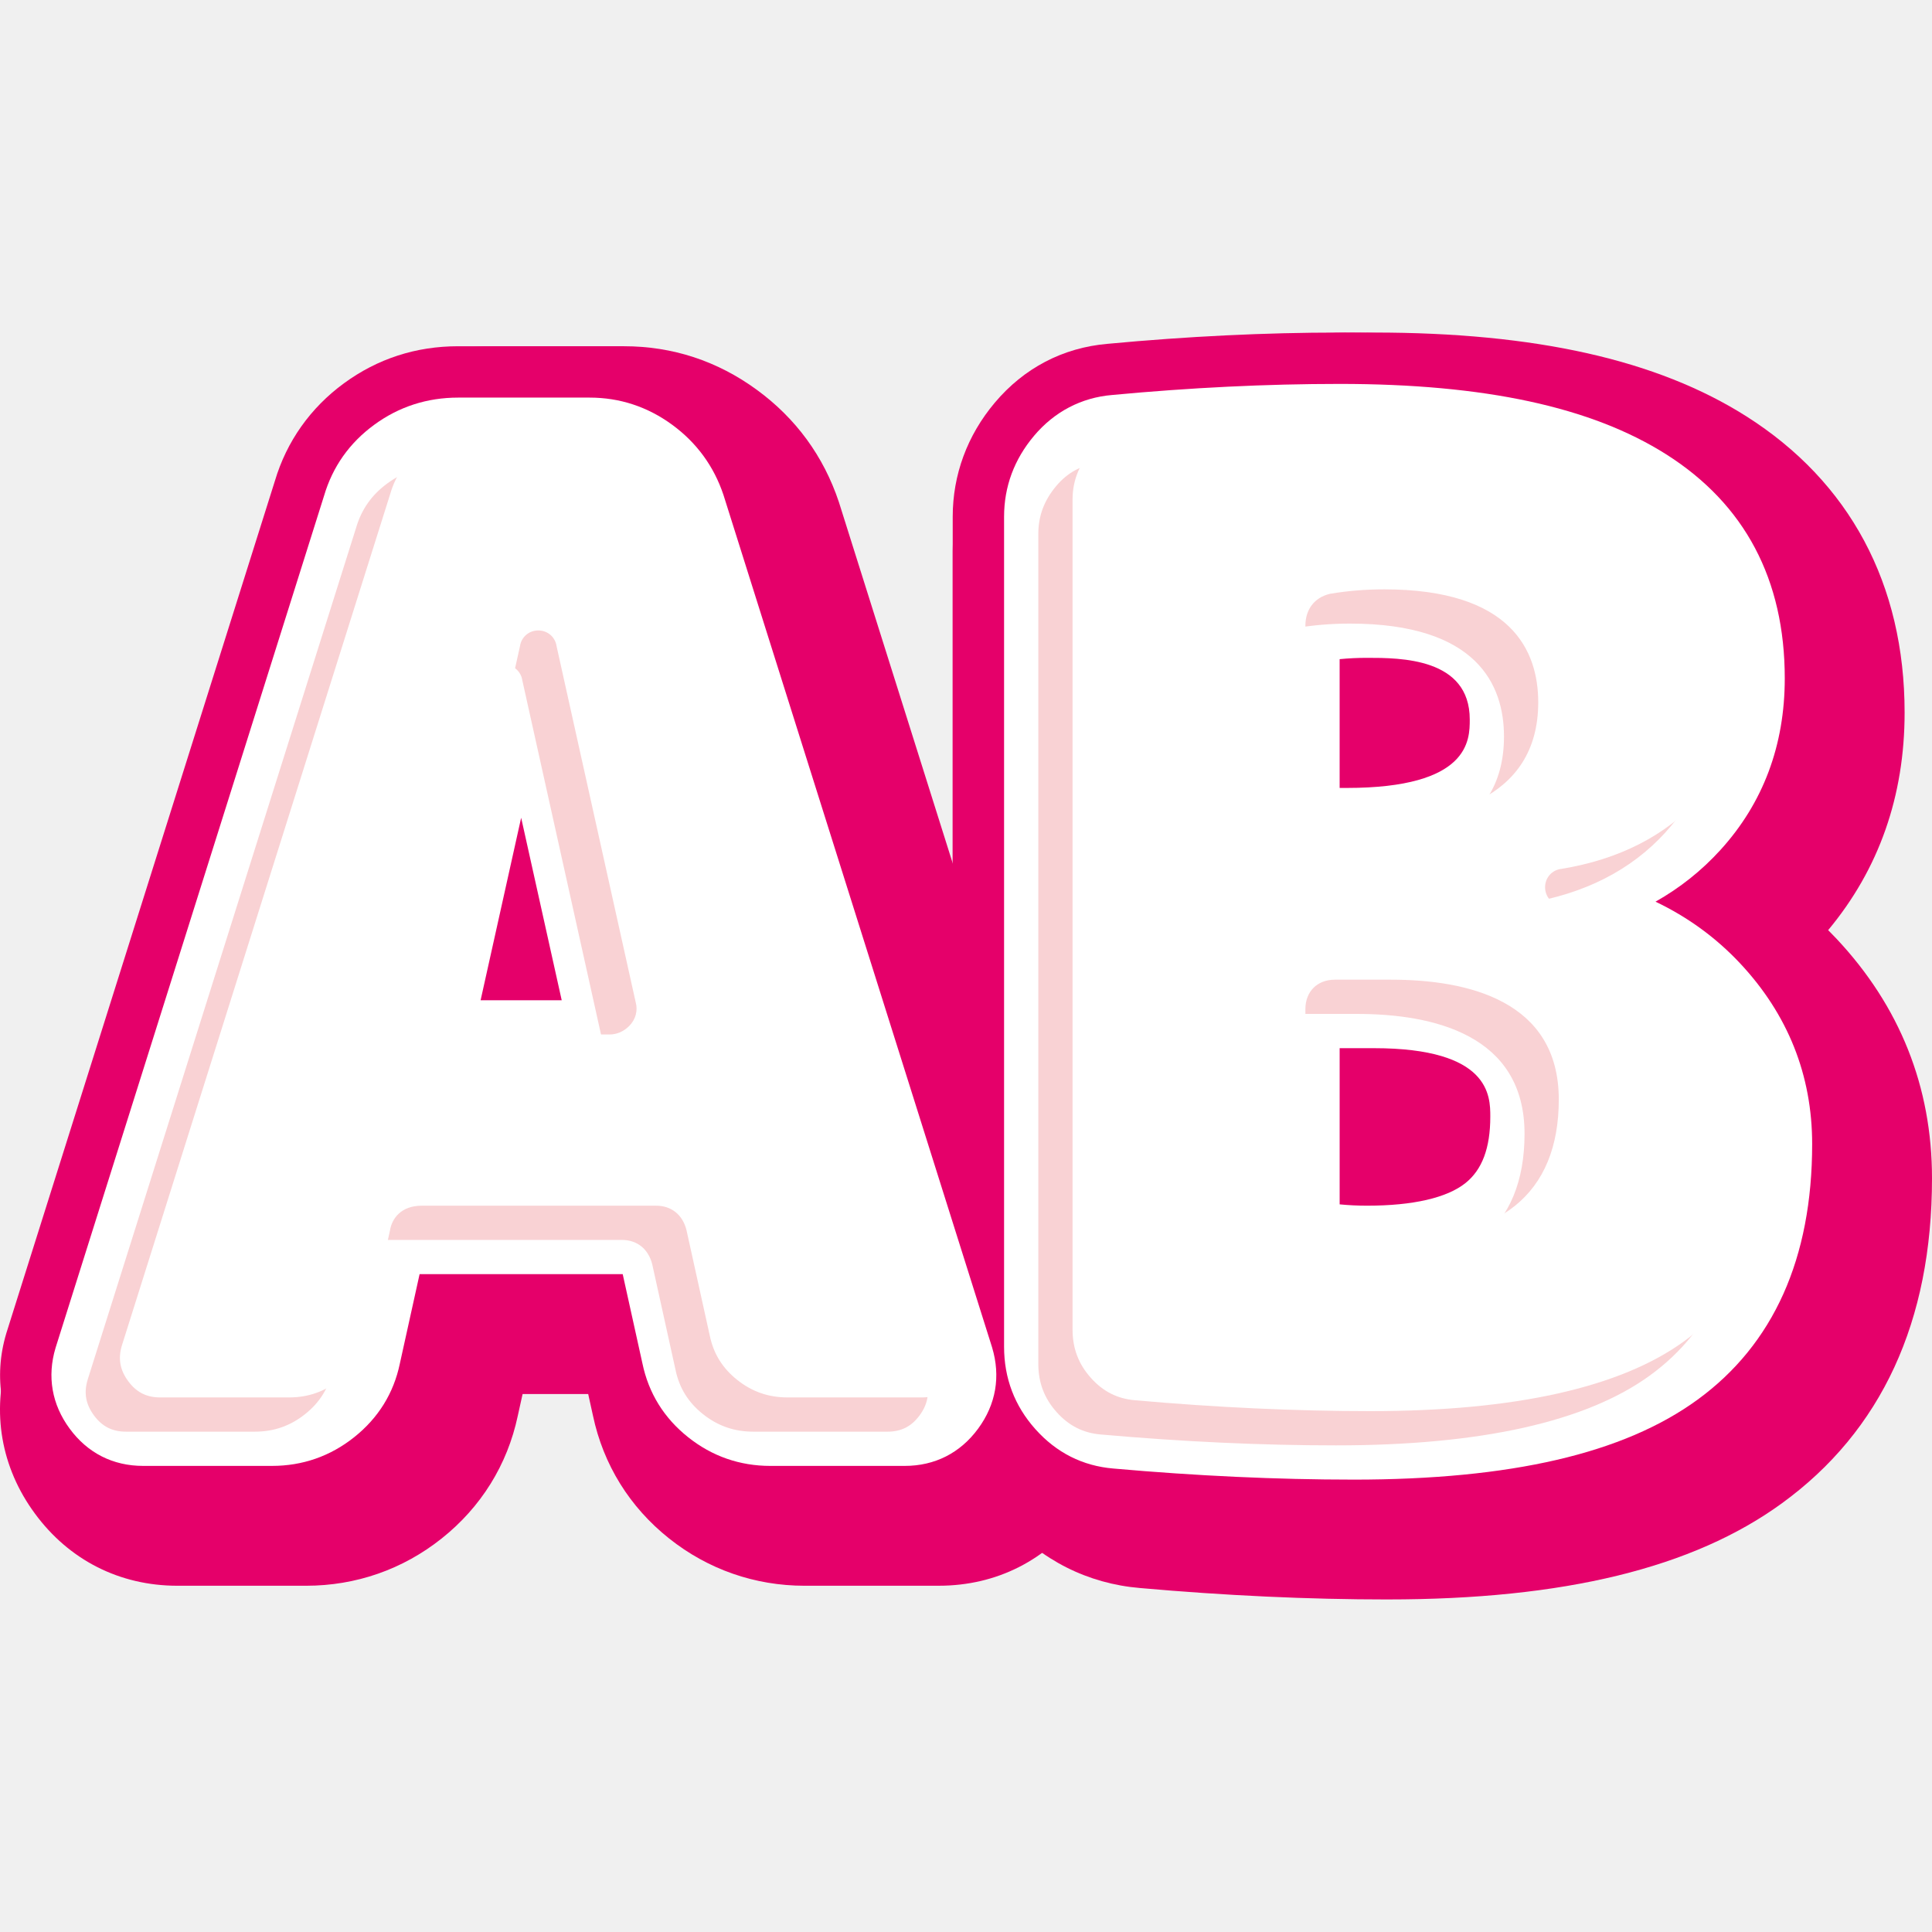
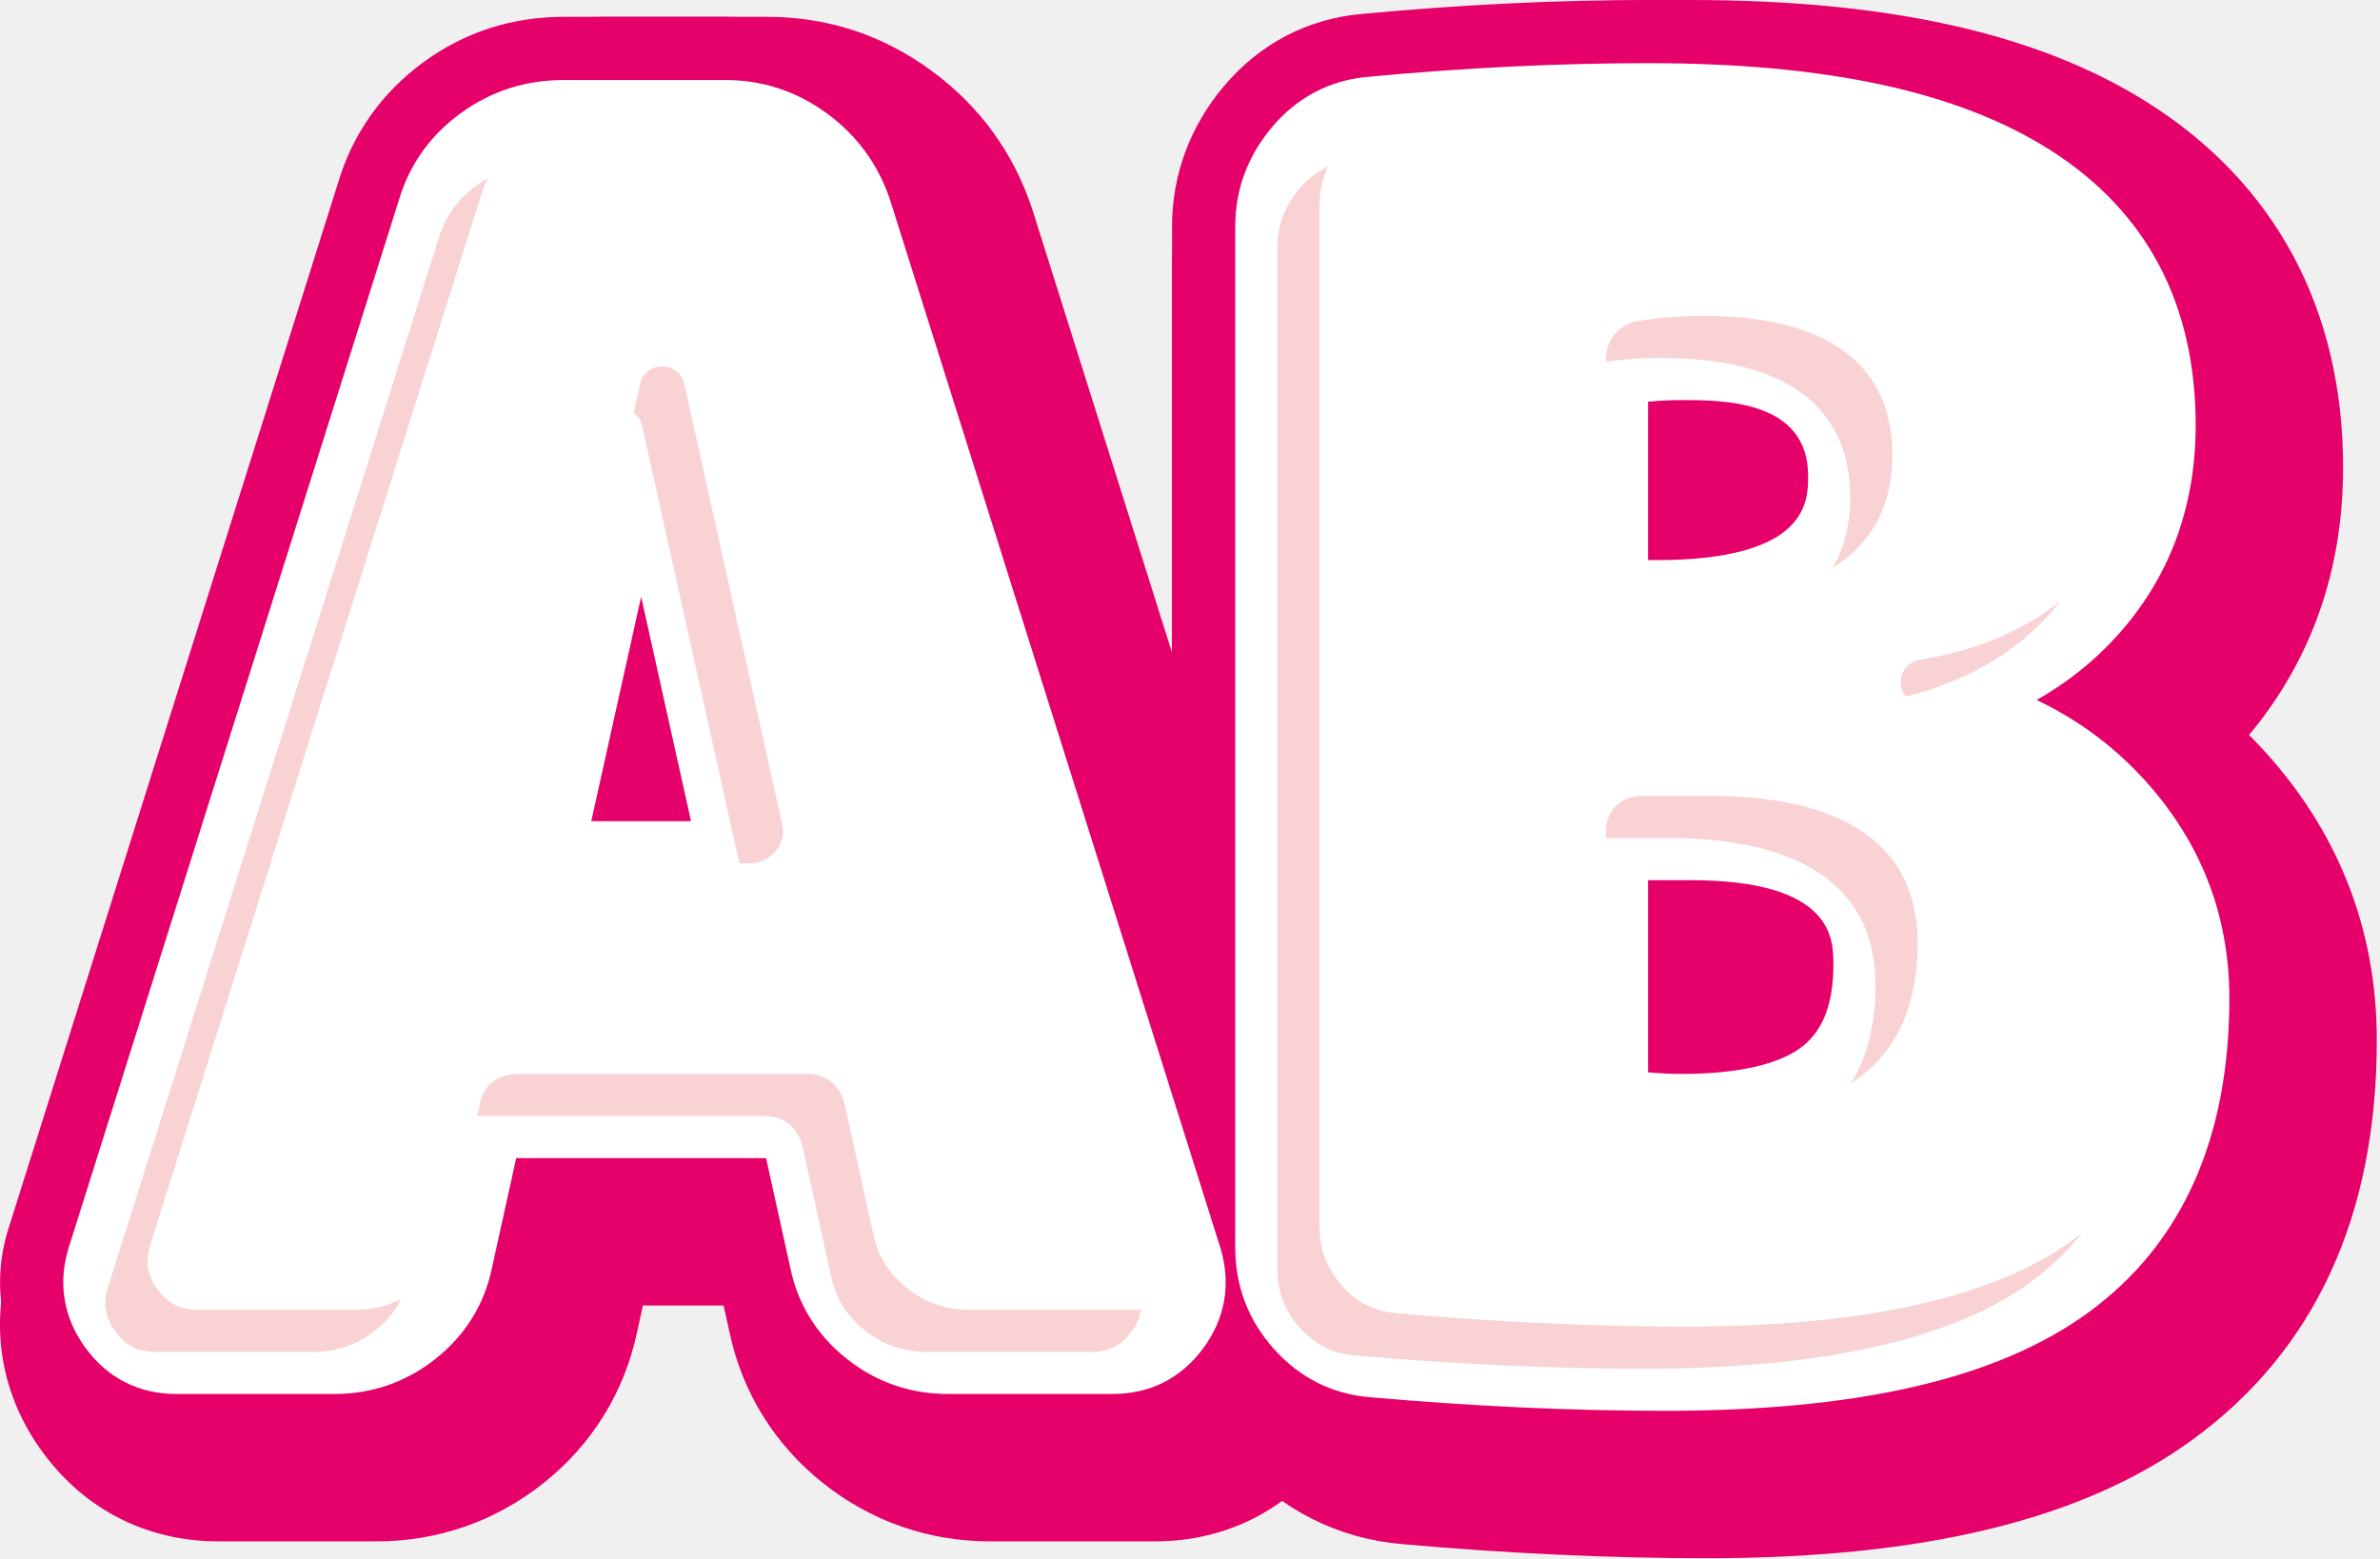
- <svg xmlns="http://www.w3.org/2000/svg" id="_图层_2" viewBox="0 0 512 512">
-   <g id="text">
-     <path d="M213.246,420.241c-13.199,0-25.623-4.334-35.926-12.533-10.451-8.304-17.428-19.555-20.174-32.531l-1.269-5.75h-17.383l-1.289,5.833c-2.736,12.903-9.715,24.153-20.169,32.459-10.292,8.191-22.712,12.52-35.91,12.52h-34.118c-15.294,0-28.704-6.797-37.764-19.139-8.967-12.171-11.52-26.858-7.178-41.34.016-.055,23.752-75.383,71.208-225.988,3.625-12.204,11.106-22.78,21.59-30.447,10.477-7.675,22.465-11.569,35.623-11.569h34.844c12.905,0,24.77,3.893,35.266,11.57,10.35,7.577,17.657,17.576,21.715,29.721,0,.006,71.441,226.714,71.441,226.714,4.336,14.462,1.78,29.152-7.196,41.359-9.065,12.328-22.471,19.115-37.746,19.115h-35.57l.005.005Z" style="fill:#e5006a;" />
-     <path d="M367.72,423.872c-20.9,0-42.971-1.018-65.6-3.028-13.856-1.167-26.182-7.374-35.603-17.952-9.181-10.283-14.037-23.05-14.037-36.915v-219.956c0-13.284,4.591-25.756,13.278-36.069,9.312-11.061,21.762-17.563,36-18.797,21.364-2.007,42.358-3.028,62.334-3.028,42.833,0,75.106,7.252,98.66,22.172,27.468,17.397,41.989,44.559,41.989,78.552,0,22.132-6.811,41.502-20.26,57.644.749.748,1.488,1.51,2.212,2.28,16.793,17.896,25.306,39.255,25.306,63.482,0,37.949-13.375,66.922-39.75,86.113-23.569,17.157-57.762,25.499-104.528,25.499h-.003l.002.003Z" style="fill:#e5006a;" />
-     <path d="M213.246,406.629c-10.233,0-19.47-3.219-27.453-9.571-8.102-6.44-13.272-14.799-15.36-24.843l-3.622-16.4h-39.252l-3.669,16.615c-2.031,9.734-7.337,18.288-15.323,24.633-7.975,6.346-17.209,9.566-27.443,9.566h-34.118c-10.847,0-20.362-4.823-26.789-13.58-6.375-8.657-8.196-19.094-5.112-29.38l71.162-225.836c2.846-9.618,8.444-17.532,16.633-23.52,8.1-5.933,17.386-8.944,27.589-8.944h34.844c9.954,0,19.114,3.009,27.23,8.945,8.031,5.877,13.696,13.632,16.843,23.051.02.058,23.766,75.413,71.237,226.062,3.141,10.47,1.336,20.952-5.049,29.635-6.433,8.751-15.943,13.569-26.781,13.569h-35.57l.002-.003Z" style="fill:#e5006a;" />
-     <path d="M367.72,410.261c-20.497,0-42.164-1.002-64.398-2.975-10.358-.873-19.586-5.523-26.645-13.447-7.023-7.867-10.589-17.243-10.589-27.86v-219.957c0-10.175,3.39-19.36,10.078-27.297,6.967-8.279,16.262-13.126,26.88-14.016,20.889-1.966,41.456-2.967,61.044-2.967,40.177,0,70.068,6.561,91.378,20.058,23.663,14.985,35.659,37.546,35.659,67.052,0,20.08-6.539,37.441-19.431,51.6-2.244,2.466-4.638,4.781-7.174,6.932,4.423,3.16,8.516,6.738,12.246,10.711,14.344,15.286,21.616,33.51,21.616,54.163,0,33.351-11.489,58.621-34.148,75.107-21.16,15.406-52.733,22.894-96.52,22.894v.003l.002-.002ZM373.165,319.503c12.909-.246,17.483-3.092,18.606-3.992,2.106-1.682,3.171-5.218,3.171-10.51,0-2.43-.113-3.608-1.2-4.696-1.316-1.317-5.955-4.378-20.577-4.378v23.576h0ZM373.165,208.556c10.203-.789,13.891-3.167,15.092-4.301,1.129-1.068,1.242-2.14,1.242-4.514,0-3.823-1.264-7.012-16.334-7.246v16.061Z" style="fill:#e5006a;" />
-     <path d="M208.708,397.555c-7.078,0-13.463-2.225-18.978-6.612-5.548-4.411-9.085-10.118-10.509-16.964l-6.013-27.236-61.119-.003-6.026,27.293c-1.417,6.783-4.958,12.506-10.501,16.912-5.512,4.386-11.896,6.611-18.974,6.611h-34.118c-6.496,0-11.964-2.774-15.816-8.023-3.843-5.215-4.9-11.241-3.048-17.417l71.132-225.736c1.996-6.78,5.919-12.345,11.66-16.542,5.723-4.191,12.303-6.321,19.553-6.321h34.844c7.004,0,13.461,2.126,19.194,6.322,5.704,4.176,9.734,9.686,11.97,16.378.017.05,71.165,225.841,71.165,225.841,1.874,6.25.812,12.252-3.033,17.482-3.856,5.245-9.325,8.019-15.815,8.019h-35.57l.002-.002ZM159.053,283.223l-16.403-73.82-16.404,73.82s32.807,0,32.807,0Z" style="fill:#e5006a;" />
-     <path d="M363.183,401.187c-20.094,0-41.356-.983-63.194-2.921-6.957-.585-12.922-3.595-17.685-8.944-4.735-5.305-7.139-11.633-7.139-18.807v-219.958c0-6.879,2.314-13.112,6.876-18.529,4.652-5.527,10.578-8.63,17.609-9.221,20.561-1.935,40.746-2.92,59.905-2.92,75.266,0,113.426,24.729,113.426,73.5,0,16.817-5.196,30.698-15.882,42.436-6.857,7.536-15.294,13.251-25.202,17.087,12.025,3.933,22.214,10.302,30.418,19.037,12.064,12.856,17.925,27.525,17.925,44.846,0,29.159-9.337,50.126-28.545,64.103-18.493,13.461-48.272,20.288-88.512,20.288h0l.002.002ZM355.016,336.781c3.823.588,7.784.886,11.796.886,13.394,0,23.125-2.352,28.925-6.992,5.571-4.455,8.279-11.37,8.279-21.14,0-5.61,0-22.686-35.388-22.686h-13.609l-.003,49.93h0v.002ZM361.368,226.963c37.206,0,37.206-17.074,37.206-22.686,0-20.87-23.073-20.87-31.76-20.87-4.022,0-7.986.298-11.796.884v42.668l6.35.003h0Z" style="fill:#e5006a;" />
-     <path d="M217.782,388.481c-7.078,0-13.463-2.225-18.978-6.612-5.548-4.411-9.085-10.118-10.509-16.964l-6.013-27.236-61.119-.003-6.026,27.293c-1.417,6.783-4.958,12.506-10.501,16.912-5.512,4.386-11.896,6.611-18.974,6.611h-34.118c-6.496,0-11.964-2.774-15.816-8.023-3.843-5.215-4.9-11.241-3.048-17.417l71.131-225.736c1.996-6.78,5.919-12.345,11.66-16.542,5.723-4.191,12.303-6.321,19.553-6.321h34.844c7.004,0,13.461,2.126,19.194,6.322,5.704,4.176,9.734,9.686,11.97,16.378.017.05,71.165,225.841,71.165,225.841,1.874,6.25.812,12.252-3.033,17.482-3.856,5.245-9.325,8.019-15.815,8.019h-35.57l.003-.002ZM168.127,274.149l-16.403-73.82-16.404,73.82s32.807,0,32.807,0Z" style="fill:#e5006a;" />
-     <path d="M372.257,392.113c-20.094,0-41.356-.983-63.194-2.921-6.957-.585-12.922-3.595-17.685-8.944-4.735-5.305-7.139-11.633-7.139-18.807v-219.958c0-6.879,2.314-13.112,6.876-18.529,4.652-5.527,10.578-8.63,17.609-9.221,20.561-1.935,40.746-2.92,59.905-2.92,75.266,0,113.426,24.729,113.426,73.5,0,16.817-5.196,30.698-15.882,42.436-6.857,7.536-15.294,13.251-25.202,17.087,12.025,3.933,22.214,10.302,30.418,19.037,12.064,12.856,17.925,27.525,17.925,44.846,0,29.159-9.337,50.126-28.545,64.103-18.493,13.461-48.272,20.288-88.512,20.288h0l.002.002ZM364.09,327.707c3.823.588,7.784.886,11.796.886,13.394,0,23.125-2.352,28.925-6.992,5.571-4.455,8.279-11.37,8.279-21.14,0-5.61,0-22.686-35.388-22.686h-13.609l-.003,49.93h0v.002ZM370.442,217.889c37.206,0,37.206-17.074,37.206-22.686,0-20.87-23.073-20.87-31.76-20.87-4.022,0-7.986.298-11.796.884v42.668l6.35.003h0Z" style="fill:#e5006a;" />
-     <path d="M213.246,397.555c-8.129,0-15.465-2.556-21.803-7.599-6.399-5.087-10.481-11.678-12.125-19.591l-5.218-23.627h-53.829l-5.24,23.733c-1.631,7.813-5.712,14.402-12.108,19.486-6.333,5.04-13.668,7.595-21.797,7.595h-34.118c-7.998,0-14.733-3.415-19.475-9.875-4.717-6.404-6.013-13.809-3.735-21.405l71.15-225.794c2.264-7.699,6.741-14.04,13.309-18.841,6.517-4.773,13.998-7.194,22.233-7.194h34.844c7.987,0,15.344,2.421,21.872,7.196,6.482,4.745,11.056,11.003,13.595,18.601.017.05,71.189,225.913,71.189,225.913,2.311,7.707,1.018,15.109-3.704,21.532-4.748,6.457-11.481,9.869-19.47,9.869h-35.57.002ZM157.933,274.149l-10.747-48.365-10.747,48.365h21.496-.002Z" style="fill:#e5006a;" />
-     <path d="M367.72,401.187c-20.229,0-41.626-.989-63.595-2.938-8.139-.685-15.109-4.199-20.673-10.444-5.499-6.159-8.288-13.504-8.288-21.825v-219.958c0-7.978,2.672-15.194,7.943-21.453,5.381-6.393,12.541-10.134,20.699-10.819,20.669-1.944,40.983-2.935,60.285-2.935,38.407,0,66.707,6.101,86.522,18.65,20.862,13.214,31.442,33.195,31.442,59.386,0,17.748-5.74,33.053-17.066,45.491-4.977,5.469-10.717,10.037-17.188,13.686,8.516,4.063,15.989,9.497,22.357,16.279,12.712,13.548,19.156,29.681,19.156,47.953,0,30.286-10.233,53.088-30.411,67.772-19.556,14.236-49.381,21.157-91.181,21.157h-.003.002ZM364.09,328.243c2.382.234,4.809.35,7.26.35,12.165,0,21.187-2.073,26.092-5.998,4.425-3.537,6.576-9.294,6.576-17.596,0-5.432,0-18.148-30.85-18.148h-9.074v41.392h-.003ZM365.905,217.889c32.668,0,32.668-12.718,32.668-18.148,0-16.334-18.386-16.334-27.222-16.334-2.452,0-4.88.116-7.26.35v34.132h1.814Z" style="fill:#e5006a;" />
-     <path d="M213.246,397.555c-8.129,0-15.465-2.556-21.803-7.599-6.399-5.087-10.481-11.678-12.125-19.591l-5.218-23.627h-53.829l-5.24,23.733c-1.631,7.813-5.712,14.402-12.108,19.486-6.333,5.04-13.668,7.595-21.797,7.595h-34.118c-7.998,0-14.733-3.415-19.475-9.875-4.717-6.404-6.013-13.809-3.735-21.405l71.15-225.794c2.264-7.699,6.741-14.04,13.309-18.841,6.517-4.773,13.998-7.194,22.233-7.194h34.844c7.987,0,15.344,2.421,21.872,7.196,6.482,4.745,11.056,11.003,13.595,18.601.017.05,71.189,225.913,71.189,225.913,2.311,7.707,1.018,15.109-3.704,21.532-4.748,6.457-11.481,9.869-19.47,9.869h-35.57.002ZM157.933,274.149l-10.747-48.365-10.747,48.365h21.496-.002Z" style="fill:#e5006a;" />
-     <path d="M367.72,401.187c-20.229,0-41.626-.989-63.595-2.938-8.139-.685-15.109-4.199-20.673-10.444-5.499-6.159-8.288-13.504-8.288-21.825v-219.958c0-7.978,2.672-15.194,7.943-21.453,5.381-6.393,12.541-10.134,20.699-10.819,20.669-1.944,40.983-2.935,60.285-2.935,38.407,0,66.707,6.101,86.522,18.65,20.862,13.214,31.442,33.195,31.442,59.386,0,17.748-5.74,33.053-17.066,45.491-4.977,5.469-10.717,10.037-17.188,13.686,8.516,4.063,15.989,9.497,22.357,16.279,12.712,13.548,19.156,29.681,19.156,47.953,0,30.286-10.233,53.088-30.411,67.772-19.556,14.236-49.381,21.157-91.181,21.157h-.003.002ZM364.09,328.243c2.382.234,4.809.35,7.26.35,12.165,0,21.187-2.073,26.092-5.998,4.425-3.537,6.576-9.294,6.576-17.596,0-5.432,0-18.148-30.85-18.148h-9.074v41.392h-.003ZM365.905,217.889c32.668,0,32.668-12.718,32.668-18.148,0-16.334-18.386-16.334-27.222-16.334-2.452,0-4.88.116-7.26.35v34.132h1.814Z" style="fill:#e5006a;" />
-     <path d="M204.172,402.093c-11.125,0-21.595-3.65-30.277-10.559-8.782-6.978-14.642-16.422-16.945-27.308l-2.858-12.947h-31.962l-2.86,12.952c-2.31,10.89-8.168,20.331-16.953,27.313-8.671,6.899-19.141,10.55-30.266,10.55h-34.118c-12.331,0-23.144-5.482-30.447-15.435-7.235-9.82-9.303-21.681-5.8-33.365.03-.102,71.172-225.866,71.172-225.866,3.098-10.429,9.421-19.363,18.292-25.85,8.891-6.512,19.078-9.82,30.267-9.82h34.844c10.937,0,21,3.304,29.908,9.822,8.803,6.444,15.017,14.946,18.468,25.273.041.124,71.325,226.339,71.357,226.44,3.498,11.671,1.433,23.526-5.814,33.383-7.31,9.943-18.12,15.417-30.436,15.417h-35.57l.003.003h-.003ZM160.431,176.87h0ZM160.432,176.851h0Z" style="fill:#e5006a;" />
-     <path d="M358.646,405.723c-20.63,0-42.43-1.007-64.798-2.993-11.503-.967-21.786-6.14-29.632-14.948-7.674-8.596-11.738-19.28-11.738-30.877v-219.957c0-11.116,3.854-21.566,11.144-30.222,7.733-9.185,18.051-14.581,29.844-15.603,21.148-1.985,41.856-2.993,61.552-2.993,41.061,0,71.745,6.793,93.806,20.763,24.709,15.65,37.77,40.163,37.77,70.886,0,21.243-6.934,39.634-20.613,54.654-1.118,1.228-2.266,2.416-3.443,3.567,2.978,2.435,5.803,5.074,8.47,7.912,15.161,16.158,22.846,35.424,22.846,57.271,0,34.883-12.118,61.387-36.015,78.776-21.963,15.989-54.41,23.761-99.189,23.761h0l-.003.002ZM368.628,305.667c8.531-.696,11.109-2.673,11.236-2.775.731-.585,1.466-2.964,1.466-6.967,0-.866-.077-1.411-.138-1.708-.839-.535-4.141-2.241-12.566-2.709v14.161h0l.002-.002ZM410.182,217.346h0ZM368.628,194.339c4.502-.784,6.518-1.874,7.161-2.294.047-.263.099-.709.099-1.38,0-.331-.013-.602-.03-.82-1.105-.505-3.406-1.207-7.228-1.601v6.093h0l-.002.002Z" style="fill:#e5006a;" />
-     <path d="M204.172,388.481c-8.129,0-15.465-2.556-21.803-7.599-6.399-5.087-10.481-11.678-12.125-19.591l-5.218-23.627h-53.829l-5.24,23.733c-1.631,7.813-5.712,14.402-12.108,19.486-6.333,5.04-13.668,7.595-21.797,7.595h-34.118c-7.998,0-14.733-3.415-19.475-9.875-4.717-6.404-6.013-13.809-3.735-21.405l71.15-225.794c2.264-7.699,6.741-14.04,13.309-18.841,6.517-4.773,13.998-7.194,22.233-7.194h34.844c7.987,0,15.344,2.421,21.872,7.196,6.482,4.745,11.056,11.003,13.595,18.601.017.05,71.189,225.913,71.189,225.913,2.311,7.707,1.018,15.109-3.704,21.532-4.748,6.457-11.481,9.869-19.47,9.869h-35.57.002ZM148.859,265.075l-10.747-48.365-10.747,48.365h21.496-.002Z" style="fill:#fff;" />
-     <path d="M358.646,392.113c-20.229,0-41.626-.989-63.595-2.938-8.139-.685-15.109-4.199-20.673-10.444-5.499-6.159-8.288-13.504-8.288-21.825v-219.958c0-7.978,2.672-15.194,7.943-21.453,5.381-6.393,12.541-10.134,20.699-10.819,20.669-1.944,40.983-2.935,60.285-2.935,38.407,0,66.707,6.101,86.522,18.65,20.862,13.214,31.442,33.195,31.442,59.386,0,17.748-5.74,33.053-17.066,45.491-4.977,5.469-10.717,10.037-17.188,13.686,8.516,4.063,15.989,9.497,22.357,16.279,12.712,13.548,19.156,29.679,19.156,47.953,0,30.286-10.233,53.088-30.411,67.772-19.556,14.236-49.381,21.157-91.181,21.157h-.003.002ZM355.016,319.169c2.382.234,4.809.35,7.26.35,12.165,0,21.187-2.073,26.092-5.998,4.425-3.537,6.576-9.294,6.576-17.596,0-5.432,0-18.148-30.85-18.148h-9.074v41.392h-.003ZM356.831,208.815c32.668,0,32.668-12.718,32.668-18.148,0-16.334-18.386-16.334-27.222-16.334-2.452,0-4.88.116-7.26.35v34.132h1.814Z" style="fill:#fff;" />
-     <path d="M199.634,379.407c-5.046,0-9.405-1.516-13.328-4.638-3.901-3.1-6.281-6.931-7.276-11.711l-6.181-28.003c-1.03-4.096-4.031-6.462-8.06-6.462h-62.066c-5.494,0-7.959,3.379-8.461,6.631l-6.132,27.779c-1.01,4.837-3.39,8.669-7.285,11.765-3.925,3.123-8.285,4.64-13.328,4.64h-34.118c-3.639,0-6.339-1.372-8.502-4.318-2.186-2.965-2.714-5.963-1.671-9.443l71.12-225.703c1.444-4.958,4.158-8.804,8.332-11.856,4.199-3.076,8.842-4.571,14.198-4.571h34.844c5.105,0,9.632,1.494,13.834,4.571,4.218,3.087,7.07,6.989,8.721,11.931l71.117,225.69c1.022,3.414.492,6.413-1.687,9.378-2.167,2.949-4.87,4.321-8.503,4.321h-35.57l.002-.002ZM107.77,274.625c-.654,2.275-.014,4.637,1.742,6.375,1.427,1.443,3.233,2.222,5.189,2.222h37.748c1.941,0,3.741-.775,5.204-2.238,1.729-1.729,2.365-4.083,1.729-6.344l-20.959-94.325c-.345-2.39-2.35-4.168-4.848-4.168s-4.503,1.78-4.847,4.168l-20.956,94.311h0l-.002-.002Z" style="fill:#f9d2d4;" />
-     <path d="M354.109,383.039c-19.831,0-40.821-.971-62.391-2.885-4.677-.394-8.502-2.336-11.713-5.941-3.26-3.65-4.84-7.826-4.84-12.77v-219.959c0-4.748,1.551-8.895,4.742-12.684,3.089-3.668,6.826-5.639,11.428-6.024,20.384-1.918,40.268-2.888,59.147-2.888,70.218,0,104.352,21.074,104.352,64.426,0,14.454-4.422,26.336-13.519,36.327-9.011,9.902-21.312,16.19-36.566,18.689-2.485.26-4.361,2.307-4.361,4.872,0,2.601,1.929,4.668,4.464,4.881,17.405,2.291,31.459,9.019,41.773,20.003,10.407,11.09,15.467,23.729,15.467,38.634,0,26.051-8.116,44.617-24.81,56.765-16.909,12.31-44.892,18.553-83.173,18.553h0l.002.002ZM344.674,268.703c-4.666,0-7.804,3.136-7.804,7.804v51.54c0,4.271,2.372,7.409,6.349,8.395.113.028.231.053.347.071,4.582.764,9.352,1.152,14.176,1.152,15.724,0,27.039-2.937,34.593-8.98,7.752-6.2,11.685-15.697,11.685-28.226,0-26.248-24.179-31.76-44.462-31.76h-14.885l.002.003ZM357.739,165.259c-4.833,0-9.602.387-14.176,1.151-.121.02-.24.045-.359.074-3.967.997-6.335,4.133-6.335,8.392v44.282c0,4.666,3.136,7.804,7.804,7.804h7.62c21.113,0,46.28-5.51,46.28-31.76,0-13.66-7.084-29.944-40.834-29.944h0v.002Z" style="fill:#f9d2d4;" />
-     <path d="M208.708,370.333c-5.046,0-9.405-1.516-13.328-4.638-3.901-3.1-6.281-6.931-7.276-11.711l-6.181-28.003c-1.03-4.096-4.031-6.462-8.06-6.462h-62.066c-5.494,0-7.959,3.379-8.461,6.631l-6.132,27.779c-1.01,4.837-3.39,8.669-7.285,11.765-3.925,3.123-8.285,4.64-13.328,4.64h-34.118c-3.639,0-6.339-1.372-8.502-4.318-2.186-2.965-2.714-5.963-1.671-9.443l71.123-225.701c1.444-4.958,4.158-8.804,8.332-11.856,4.199-3.076,8.842-4.571,14.198-4.571h34.844c5.105,0,9.632,1.494,13.834,4.571,4.218,3.087,7.07,6.989,8.721,11.931l71.117,225.69c1.022,3.414.492,6.413-1.687,9.378-2.167,2.949-4.87,4.321-8.503,4.321h-35.57l-.002-.003ZM116.844,265.551c-.654,2.275-.014,4.637,1.742,6.375,1.427,1.443,3.233,2.222,5.189,2.222h37.748c1.941,0,3.741-.775,5.204-2.238,1.729-1.729,2.365-4.083,1.729-6.344l-20.959-94.325c-.345-2.39-2.35-4.168-4.848-4.168s-4.503,1.78-4.847,4.168l-20.956,94.311h0l-.002-.002Z" style="fill:#fff;" />
-     <path d="M363.183,373.965c-19.831,0-40.821-.971-62.391-2.885-4.677-.394-8.502-2.336-11.713-5.941-3.26-3.65-4.84-7.826-4.84-12.77v-219.959c0-4.748,1.551-8.895,4.742-12.684,3.089-3.668,6.826-5.639,11.428-6.024,20.384-1.918,40.268-2.888,59.147-2.888,70.218,0,104.352,21.074,104.352,64.426,0,14.454-4.422,26.336-13.519,36.327-9.011,9.902-21.312,16.19-36.566,18.689-2.485.26-4.361,2.307-4.361,4.872,0,2.601,1.929,4.668,4.464,4.881,17.405,2.291,31.459,9.019,41.773,20.003,10.407,11.09,15.467,23.729,15.467,38.634,0,26.051-8.116,44.617-24.81,56.765-16.909,12.31-44.892,18.553-83.173,18.553h0l.002.002ZM353.748,259.629c-4.666,0-7.804,3.136-7.804,7.804v51.54c0,4.271,2.372,7.409,6.349,8.395.113.028.231.053.347.071,4.582.764,9.352,1.152,14.176,1.152,15.724,0,27.039-2.937,34.593-8.98,7.752-6.2,11.685-15.697,11.685-28.226,0-26.248-24.179-31.76-44.462-31.76h-14.885l.002.003ZM366.813,156.185c-4.833,0-9.602.387-14.176,1.151-.121.02-.24.045-.359.074-3.967.997-6.335,4.133-6.335,8.392v44.282c0,4.666,3.136,7.804,7.804,7.804h7.62c21.113,0,46.28-5.51,46.28-31.76,0-13.66-7.084-29.944-40.834-29.944h0v.002Z" style="fill:#fff;" />
+ <svg xmlns="http://www.w3.org/2000/svg" width="339" height="222" viewBox="0 0 339 222" fill="none">
+   <g id="Vector">
+     <path d="M141.002 219.6C132.274 219.6 124.06 216.735 117.247 211.314C110.336 205.822 105.722 198.381 103.907 189.799L103.068 186H91.574L90.724 189.856C88.915 198.388 84.299 205.828 77.386 211.321C70.581 216.737 62.369 219.6 53.642 219.6H31.082C20.968 219.6 12.1 215.105 6.111 206.943C0.183 198.896 -1.505 189.186 1.366 179.609C1.375 179.58 17.069 129.771 48.45 30.182C50.847 22.113 55.794 15.119 62.728 10.049C69.654 4.974 77.58 2.399 86.281 2.399H109.321C117.854 2.399 125.699 4.974 132.64 10.051C139.484 15.061 144.315 21.672 146.999 29.703C147.001 29.707 194.25 179.65 194.25 179.65C197.106 189.174 195.416 198.887 189.481 206.959C183.487 215.111 174.623 219.6 164.522 219.6H141.002Z" fill="#E5006A" style="fill:#E5006A;fill:color(display-p3 0.898 0 0.416);fill-opacity:1;" />
+     <path d="M243.144 222C229.33 222 214.736 221.327 199.768 219.999C190.606 219.227 182.456 215.122 176.225 208.13C170.153 201.328 166.943 192.885 166.943 183.72V38.279C166.943 29.497 169.98 21.25 175.723 14.431C181.881 7.116 190.112 2.818 199.528 2.002C213.654 0.675 227.536 0 240.744 0C269.066 0 290.405 4.795 305.981 14.66C324.144 26.163 333.744 44.123 333.744 66.6C333.744 81.233 329.24 94.041 320.349 104.715C320.845 105.21 321.333 105.713 321.812 106.224C332.915 118.056 338.544 132.179 338.544 148.199C338.544 173.292 329.7 192.45 312.26 205.14C296.676 216.485 274.067 222 243.144 222Z" fill="#E5006A" style="fill:#E5006A;fill:color(display-p3 0.898 0 0.416);fill-opacity:1;" />
+     <path d="M141.002 210.6C134.236 210.6 128.129 208.47 122.851 204.271C117.492 200.013 114.074 194.486 112.693 187.843L110.299 177H84.346L81.92 187.988C80.575 194.424 77.067 200.08 71.788 204.275C66.513 208.471 60.406 210.6 53.642 210.6H31.082C23.908 210.6 17.617 207.411 13.367 201.62C9.151 195.897 7.948 188.995 9.987 182.194L57.041 32.865C58.923 26.506 62.622 21.274 68.038 17.314C73.397 13.39 79.535 11.399 86.281 11.399H109.321C115.902 11.399 121.96 13.39 127.326 17.314C132.635 21.201 136.382 26.328 138.463 32.556C138.481 32.608 154.182 82.434 185.567 182.033C187.645 188.958 186.45 195.888 182.23 201.629C177.975 207.415 171.686 210.6 164.522 210.6H141.002Z" fill="#E5006A" style="fill:#E5006A;fill:color(display-p3 0.898 0 0.416);fill-opacity:1;" />
+     <path d="M243.144 213C229.597 213 215.271 212.338 200.564 211.034C193.714 210.458 187.612 207.381 182.944 202.142C178.3 196.939 175.943 190.74 175.943 183.72V38.279C175.943 31.55 178.186 25.477 182.607 20.229C187.214 14.756 193.36 11.551 200.38 10.962C214.191 9.662 227.792 9 240.744 9C267.311 9 287.074 13.338 301.165 22.263C316.811 32.172 324.744 47.089 324.744 66.6C324.744 79.876 320.422 91.356 311.897 100.719C310.412 102.35 308.829 103.88 307.153 105.303C310.078 107.392 312.785 109.758 315.251 112.384C324.736 122.492 329.544 134.541 329.544 148.199C329.544 170.251 321.947 186.96 306.965 197.863C292.973 208.048 272.096 213 243.144 213ZM246.744 152.989C255.28 152.826 258.304 150.944 259.048 150.349C260.439 149.237 261.144 146.899 261.144 143.399C261.144 141.792 261.068 141.013 260.35 140.294C259.48 139.424 256.412 137.399 246.744 137.399L246.744 152.989ZM246.744 79.629C253.491 79.109 255.93 77.535 256.724 76.785C257.47 76.08 257.544 75.37 257.544 73.8C257.544 71.272 256.708 69.163 246.744 69.009V79.629Z" fill="#E5006A" style="fill:#E5006A;fill:color(display-p3 0.898 0 0.416);fill-opacity:1;" />
+     <path d="M138.002 204.6C133.32 204.6 129.099 203.128 125.453 200.227C121.785 197.313 119.446 193.539 118.505 189.01L114.528 171.002L74.115 171L70.131 189.047C69.194 193.531 66.854 197.315 63.188 200.229C59.544 203.128 55.321 204.6 50.642 204.6H28.082C23.785 204.6 20.169 202.765 17.622 199.292C15.083 195.848 14.384 191.863 15.608 187.779L62.642 38.516C63.962 34.035 66.555 30.355 70.351 27.579C74.136 24.807 78.487 23.399 83.281 23.399H106.321C110.952 23.399 115.223 24.806 119.013 27.579C122.786 30.341 125.449 33.984 126.927 38.409C126.938 38.441 173.983 187.738 173.983 187.738C175.223 191.869 174.522 195.838 171.979 199.296C169.427 202.766 165.811 204.6 161.522 204.6L138.002 204.6ZM105.168 129L94.321 80.189L83.476 129H105.168Z" fill="#E5006A" style="fill:#E5006A;fill:color(display-p3 0.898 0 0.416);fill-opacity:1;" />
+     <path d="M240.144 207C226.851 207 212.792 206.35 198.358 205.069C193.758 204.681 189.815 202.691 186.665 199.156C183.533 195.649 181.943 191.463 181.943 186.72V41.279C181.943 36.73 183.474 32.608 186.49 29.027C189.566 25.373 193.483 23.32 198.133 22.93C211.729 21.651 225.076 21 237.744 21C287.511 21 312.744 37.351 312.744 69.6C312.744 80.719 309.309 89.897 302.242 97.659C297.708 102.643 292.129 106.421 285.578 108.958C293.529 111.558 300.266 115.77 305.691 121.546C313.667 130.047 317.544 139.746 317.544 151.199C317.544 170.479 311.37 184.343 298.67 193.585C286.441 202.487 266.75 207 240.144 207ZM234.744 164.414C237.27 164.803 239.89 165 242.544 165C251.399 165 257.835 163.444 261.67 160.377C265.354 157.431 267.144 152.859 267.144 146.399C267.144 142.689 267.144 131.399 243.744 131.399H234.747L234.744 164.414ZM238.943 91.8C263.544 91.8 263.544 80.51 263.544 76.8C263.544 63 248.287 63 242.544 63C239.886 63 237.265 63.197 234.744 63.585V91.797L238.943 91.8Z" fill="#E5006A" style="fill:#E5006A;fill:color(display-p3 0.898 0 0.416);fill-opacity:1;" />
+     <path d="M144.002 198.6C139.32 198.6 135.099 197.128 131.453 194.227C127.785 191.313 125.446 187.539 124.505 183.01L120.528 165.002L80.115 165L76.131 183.047C75.194 187.531 72.854 191.315 69.189 194.229C65.544 197.128 61.321 198.6 56.642 198.6H34.082C29.785 198.6 26.169 196.765 23.622 193.292C21.083 189.848 20.384 185.863 21.608 181.778L68.642 32.516C69.962 28.035 72.555 24.355 76.351 21.579C80.136 18.807 84.487 17.399 89.281 17.399H112.321C116.952 17.399 121.223 18.806 125.013 21.579C128.786 24.341 131.449 27.984 132.927 32.409C132.938 32.441 179.983 181.738 179.983 181.738C181.223 185.869 180.522 189.838 177.979 193.296C175.427 196.766 171.811 198.6 167.522 198.6H144.002ZM111.168 123L100.321 74.189L89.476 123H111.168Z" fill="#E5006A" style="fill:#E5006A;fill:color(display-p3 0.898 0 0.416);fill-opacity:1;" />
+     <path d="M246.144 201C232.851 201 218.792 200.35 204.358 199.069C199.758 198.681 195.815 196.691 192.665 193.156C189.533 189.649 187.943 185.463 187.943 180.72V35.279C187.943 30.73 189.474 26.608 192.49 23.027C195.566 19.373 199.483 17.32 204.133 16.93C217.729 15.651 231.076 15 243.744 15C293.511 15 318.744 31.351 318.744 63.6C318.744 74.719 315.309 83.897 308.242 91.659C303.708 96.643 298.129 100.421 291.578 102.958C299.529 105.558 306.266 109.77 311.691 115.546C319.667 124.047 323.544 133.746 323.544 145.199C323.544 164.479 317.37 178.344 304.67 187.585C292.441 196.487 272.75 201 246.144 201ZM240.744 158.414C243.27 158.803 245.89 159 248.544 159C257.399 159 263.835 157.444 267.67 154.377C271.354 151.431 273.144 146.859 273.144 140.399C273.144 136.689 273.144 125.399 249.744 125.399H240.747L240.744 158.414ZM244.943 85.8C269.544 85.8 269.544 74.51 269.544 70.8C269.544 57 254.287 57 248.544 57C245.886 57 243.265 57.197 240.744 57.585V85.797L244.943 85.8Z" fill="#E5006A" style="fill:#E5006A;fill:color(display-p3 0.898 0 0.416);fill-opacity:1;" />
+     <path d="M141.002 204.6C135.627 204.6 130.776 202.91 126.586 199.576C122.355 196.213 119.655 191.854 118.567 186.622L115.118 171H79.525L76.061 186.694C74.981 191.859 72.283 196.217 68.055 199.578C63.866 202.91 59.017 204.6 53.642 204.6H31.082C25.793 204.6 21.34 202.342 18.205 198.07C15.085 193.835 14.229 188.939 15.735 183.917L62.78 34.615C64.276 29.524 67.237 25.332 71.58 22.157C75.89 19.001 80.837 17.399 86.281 17.399H109.321C114.603 17.399 119.468 19 123.784 22.157C128.069 25.294 131.093 29.432 132.773 34.458C132.783 34.49 179.845 183.836 179.845 183.836C181.373 188.933 180.518 193.829 177.396 198.075C174.256 202.343 169.805 204.6 164.522 204.6H141.002ZM104.429 123L97.322 91.019L90.215 123H104.429Z" fill="#E5006A" style="fill:#E5006A;fill:color(display-p3 0.898 0 0.416);fill-opacity:1;" />
+     <path d="M243.144 207C229.768 207 215.62 206.346 201.094 205.057C195.711 204.604 191.103 202.28 187.424 198.151C183.789 194.079 181.943 189.222 181.943 183.72V38.279C181.943 33.004 183.71 28.232 187.195 24.095C190.754 19.868 195.486 17.394 200.882 16.941C214.549 15.655 227.981 15 240.744 15C266.139 15 284.853 19.034 297.954 27.332C311.749 36.069 318.744 49.28 318.744 66.6C318.744 78.335 314.947 88.456 307.46 96.679C304.169 100.295 300.373 103.316 296.095 105.729C301.726 108.415 306.667 112.009 310.878 116.492C319.283 125.45 323.544 136.117 323.544 148.199C323.544 168.225 316.778 183.301 303.435 193.011C290.504 202.424 270.782 207 243.144 207ZM240.744 158.769C242.318 158.922 243.924 159 245.544 159C253.587 159 259.553 157.629 262.796 155.034C265.722 152.695 267.144 148.889 267.144 143.399C267.144 139.809 267.144 131.399 246.744 131.399H240.744V158.769ZM241.943 85.8C263.544 85.8 263.544 77.391 263.544 73.8C263.544 63 251.387 63 245.544 63C243.923 63 242.317 63.077 240.744 63.231V85.8L241.943 85.8Z" fill="#E5006A" style="fill:#E5006A;fill:color(display-p3 0.898 0 0.416);fill-opacity:1;" />
+     <path d="M141.002 204.6C135.627 204.6 130.776 202.91 126.586 199.576C122.355 196.213 119.655 191.854 118.567 186.622L115.118 171H79.525L76.061 186.694C74.981 191.859 72.283 196.217 68.055 199.578C63.866 202.91 59.017 204.6 53.642 204.6H31.082C25.793 204.6 21.34 202.342 18.205 198.07C15.085 193.835 14.229 188.939 15.735 183.917L62.78 34.615C64.276 29.524 67.237 25.332 71.58 22.157C75.89 19.001 80.837 17.399 86.281 17.399H109.321C114.603 17.399 119.468 19 123.784 22.157C128.069 25.294 131.093 29.432 132.773 34.458C132.783 34.49 179.845 183.836 179.845 183.836C181.373 188.933 180.518 193.829 177.396 198.075C174.256 202.343 169.805 204.6 164.522 204.6H141.002ZM104.429 123L97.322 91.019L90.215 123H104.429Z" fill="#E5006A" style="fill:#E5006A;fill:color(display-p3 0.898 0 0.416);fill-opacity:1;" />
+     <path d="M243.144 207C229.768 207 215.62 206.346 201.094 205.057C195.711 204.604 191.103 202.28 187.424 198.151C183.789 194.079 181.943 189.222 181.943 183.72V38.279C181.943 33.004 183.71 28.232 187.195 24.095C190.754 19.868 195.486 17.394 200.882 16.941C214.549 15.655 227.981 15 240.744 15C266.139 15 284.853 19.034 297.954 27.332C311.749 36.069 318.744 49.28 318.744 66.6C318.744 78.335 314.947 88.456 307.46 96.679C304.169 100.295 300.373 103.316 296.095 105.729C301.726 108.415 306.667 112.009 310.878 116.492C319.283 125.45 323.544 136.117 323.544 148.199C323.544 168.225 316.778 183.301 303.435 193.011C290.504 202.424 270.782 207 243.144 207ZM240.744 158.769C242.318 158.922 243.924 159 245.544 159C253.587 159 259.553 157.629 262.796 155.034C265.722 152.695 267.144 148.889 267.144 143.399C267.144 139.809 267.144 131.399 246.744 131.399H240.744V158.769ZM241.943 85.8C263.544 85.8 263.544 77.391 263.544 73.8C263.544 63 251.387 63 245.544 63C243.923 63 242.317 63.077 240.744 63.231V85.8L241.943 85.8Z" fill="#E5006A" style="fill:#E5006A;fill:color(display-p3 0.898 0 0.416);fill-opacity:1;" />
+     <path d="M135.002 207.6C127.646 207.6 120.723 205.186 114.982 200.619C109.175 196.003 105.3 189.758 103.777 182.558L101.888 174H80.755L78.864 182.562C77.338 189.763 73.463 196.007 67.653 200.624C61.92 205.186 54.997 207.6 47.642 207.6H25.082C16.929 207.6 9.778 203.976 4.949 197.394C0.165 190.901 -1.203 183.058 1.113 175.332C1.133 175.266 48.173 25.985 48.173 25.985C50.222 19.089 54.401 13.182 60.269 8.892C66.147 4.586 72.884 2.399 80.281 2.399H103.321C110.554 2.399 117.207 4.584 123.098 8.894C128.919 13.154 133.026 18.776 135.309 25.605C135.336 25.687 182.471 175.266 182.49 175.332C184.804 183.049 183.439 190.888 178.647 197.406C173.813 203.98 166.666 207.6 158.522 207.6L135.002 207.6Z" fill="#E5006A" style="fill:#E5006A;fill:color(display-p3 0.898 0 0.416);fill-opacity:1;" />
+     <path d="M237.144 210C223.503 210 209.087 209.334 194.298 208.022C186.692 207.381 179.894 203.961 174.704 198.138C169.631 192.454 166.943 185.39 166.943 177.72V32.279C166.943 24.929 169.491 18.02 174.312 12.296C179.425 6.223 186.248 2.655 194.046 1.979C208.029 0.666 221.722 0 234.744 0C261.896 0 282.185 4.491 296.771 13.729C313.108 24.076 321.744 40.284 321.744 60.6C321.744 74.647 317.158 86.806 308.114 96.739C307.376 97.551 306.616 98.337 305.837 99.098C307.807 100.708 309.675 102.453 311.438 104.331C321.463 115.015 326.544 127.754 326.544 142.199C326.544 165.265 318.532 182.791 302.73 194.289C288.207 204.861 266.753 210 237.144 210ZM243.744 143.841C249.385 143.381 251.091 142.073 251.174 142.006C251.657 141.62 252.144 140.046 252.144 137.399C252.144 136.827 252.093 136.466 252.053 136.27C251.498 135.916 249.316 134.788 243.744 134.479L243.744 143.841ZM243.744 70.228C246.722 69.71 248.054 68.989 248.48 68.711C248.51 68.537 248.544 68.243 248.544 67.8C248.544 67.581 248.535 67.402 248.523 67.258C247.793 66.923 246.272 66.46 243.744 66.199L243.744 70.228Z" fill="#E5006A" style="fill:#E5006A;fill:color(display-p3 0.898 0 0.416);fill-opacity:1;" />
+     <path d="M135.002 198.6C129.627 198.6 124.776 196.91 120.586 193.576C116.355 190.213 113.655 185.854 112.567 180.622L109.118 165H73.525L70.061 180.694C68.981 185.859 66.283 190.217 62.055 193.578C57.866 196.91 53.017 198.6 47.642 198.6H25.082C19.793 198.6 15.34 196.342 12.205 192.07C9.085 187.835 8.229 182.939 9.734 177.917L56.78 28.615C58.276 23.524 61.237 19.332 65.58 16.157C69.89 13.001 74.837 11.399 80.281 11.399H103.321C108.603 11.399 113.468 13 117.784 16.157C122.069 19.294 125.093 23.432 126.773 28.457C126.783 28.49 173.845 177.836 173.845 177.836C175.373 182.933 174.518 187.829 171.396 192.075C168.256 196.343 163.805 198.6 158.522 198.6H135.002ZM98.429 117L91.322 85.019L84.215 117H98.429Z" fill="white" style="fill:white;fill-opacity:1;" />
+     <path d="M237.144 201C223.768 201 209.62 200.346 195.094 199.057C189.711 198.604 185.103 196.28 181.424 192.151C177.789 188.079 175.943 183.222 175.943 177.72V32.279C175.943 27.004 177.71 22.232 181.195 18.095C184.754 13.868 189.486 11.394 194.882 10.941C208.549 9.655 221.981 9 234.744 9C260.139 9 278.853 13.034 291.954 21.332C305.749 30.069 312.744 43.28 312.744 60.6C312.744 72.335 308.947 82.456 301.46 90.679C298.169 94.295 294.373 97.316 290.095 99.728C295.726 102.415 300.667 106.009 304.878 110.492C313.283 119.45 317.544 130.117 317.544 142.199C317.544 162.225 310.778 177.301 297.435 187.011C284.504 196.424 264.782 201 237.144 201ZM234.744 152.769C236.318 152.922 237.924 153 239.544 153C247.587 153 253.553 151.629 256.796 149.034C259.722 146.695 261.144 142.889 261.144 137.399C261.144 133.809 261.144 125.399 240.744 125.399H234.744V152.769ZM235.943 79.8C257.544 79.8 257.544 71.391 257.544 67.8C257.544 57 245.387 57 239.544 57C237.923 57 236.317 57.077 234.744 57.231V79.8L235.943 79.8Z" fill="white" style="fill:white;fill-opacity:1;" />
+     <path d="M132.002 192.6C128.666 192.6 125.783 191.597 123.19 189.533C120.609 187.483 119.036 184.95 118.379 181.789L114.291 163.273C113.61 160.565 111.625 159 108.962 159H67.922C64.289 159 62.659 161.234 62.327 163.385L58.272 181.753C57.604 184.952 56.03 187.485 53.455 189.532C50.859 191.597 47.977 192.6 44.642 192.6H22.082C19.676 192.6 17.89 191.693 16.461 189.745C15.016 187.784 14.666 185.801 15.355 183.501L62.383 34.261C63.337 30.983 65.134 28.439 67.893 26.422C70.67 24.388 73.74 23.399 77.281 23.399H100.321C103.698 23.399 106.69 24.388 109.47 26.421C112.258 28.462 114.145 31.043 115.236 34.31L162.261 183.542C162.938 185.798 162.586 187.782 161.145 189.743C159.711 191.692 157.925 192.6 155.522 192.6L132.002 192.6ZM71.259 123.315C70.827 124.819 71.25 126.382 72.41 127.531C73.355 128.485 74.549 129 75.842 129H100.802C102.086 129 103.275 128.488 104.243 127.521C105.388 126.377 105.808 124.821 105.387 123.325L91.527 60.956C91.3 59.376 89.974 58.199 88.321 58.199C86.67 58.199 85.344 59.376 85.116 60.956L71.259 123.315Z" fill="#F9D2D4" style="fill:#F9D2D4;fill:color(display-p3 0.977 0.824 0.831);fill-opacity:1;" />
+     <path d="M234.144 195C221.032 195 207.151 194.359 192.89 193.092C189.797 192.832 187.268 191.547 185.145 189.165C182.989 186.751 181.943 183.99 181.943 180.72V35.279C181.943 32.141 182.969 29.398 185.079 26.893C187.12 24.467 189.592 23.165 192.635 22.909C206.112 21.642 219.261 21 231.744 21C278.174 21 300.744 34.935 300.744 63.6C300.744 73.157 297.82 81.014 291.806 87.62C285.848 94.168 277.713 98.325 267.627 99.978C265.984 100.151 264.744 101.503 264.744 103.199C264.744 104.919 266.02 106.287 267.696 106.427C279.204 107.942 288.497 112.392 295.317 119.653C302.198 126.987 305.544 135.343 305.544 145.199C305.544 162.424 300.178 174.702 289.14 182.734C277.958 190.874 259.455 195 234.144 195ZM227.904 119.399C224.817 119.399 222.744 121.473 222.744 124.56V158.64C222.744 161.464 224.314 163.539 226.941 164.191C227.018 164.21 227.094 164.226 227.17 164.238C230.199 164.744 233.354 165 236.544 165C246.941 165 254.423 163.058 259.418 159.063C264.544 154.963 267.144 148.684 267.144 140.399C267.144 123.042 251.156 119.399 237.744 119.399H227.904ZM236.544 51C233.35 51 230.195 51.256 227.17 51.761C227.091 51.774 227.012 51.791 226.934 51.81C224.311 52.469 222.744 54.544 222.744 57.359V86.64C222.744 89.726 224.817 91.8 227.904 91.8H232.943C246.903 91.8 263.544 88.157 263.544 70.8C263.544 61.767 258.859 51 236.544 51Z" fill="#F9D2D4" style="fill:#F9D2D4;fill:color(display-p3 0.977 0.824 0.831);fill-opacity:1;" />
+     <path d="M138.002 186.6C134.666 186.6 131.783 185.597 129.19 183.533C126.609 181.483 125.036 178.95 124.379 175.789L120.291 157.273C119.61 154.565 117.625 153 114.962 153H73.922C70.289 153 68.659 155.234 68.327 157.385L64.272 175.753C63.604 178.952 62.03 181.485 59.455 183.532C56.859 185.597 53.977 186.6 50.642 186.6H28.082C25.676 186.6 23.89 185.693 22.461 183.745C21.016 181.784 20.666 179.801 21.355 177.501L68.383 28.261C69.337 24.983 71.134 22.439 73.893 20.422C76.67 18.388 79.74 17.399 83.281 17.399H106.321C109.698 17.399 112.69 18.388 115.47 20.421C118.258 22.462 120.145 25.043 121.236 28.31L168.261 177.542C168.938 179.798 168.586 181.782 167.145 183.743C165.711 185.692 163.925 186.6 161.522 186.6L138.002 186.6ZM77.259 117.315C76.827 118.819 77.25 120.382 78.41 121.531C79.355 122.485 80.549 123 81.842 123H106.802C108.086 123 109.275 122.488 110.243 121.521C111.388 120.377 111.808 118.821 111.387 117.325L97.527 54.956C97.3 53.376 95.974 52.199 94.321 52.199C92.67 52.199 91.344 53.376 91.116 54.956L77.259 117.315Z" fill="white" style="fill:white;fill-opacity:1;" />
+     <path d="M240.144 189C227.032 189 213.151 188.359 198.89 187.092C195.797 186.832 193.268 185.547 191.145 183.165C188.989 180.751 187.943 177.99 187.943 174.72V29.279C187.943 26.141 188.969 23.398 191.079 20.893C193.12 18.467 195.592 17.165 198.635 16.909C212.112 15.642 225.261 15 237.744 15C284.174 15 306.744 28.935 306.744 57.6C306.744 67.157 303.82 75.014 297.806 81.62C291.848 88.168 283.713 92.325 273.627 93.978C271.984 94.151 270.744 95.503 270.744 97.199C270.744 98.919 272.02 100.287 273.696 100.427C285.204 101.942 294.497 106.392 301.317 113.653C308.198 120.987 311.544 129.343 311.544 139.199C311.544 156.424 306.178 168.702 295.14 176.734C283.958 184.874 265.455 189 240.144 189ZM233.904 113.399C230.817 113.399 228.744 115.473 228.744 118.56V152.64C228.744 155.464 230.314 157.539 232.941 158.191C233.018 158.21 233.094 158.226 233.17 158.238C236.199 158.744 239.354 159 242.544 159C252.941 159 260.423 157.058 265.418 153.063C270.544 148.963 273.144 142.684 273.144 134.399C273.144 117.042 257.156 113.399 243.744 113.399H233.904ZM242.544 45C239.35 45 236.195 45.256 233.17 45.761C233.091 45.774 233.012 45.791 232.934 45.81C230.311 46.469 228.744 48.544 228.744 51.359V80.64C228.744 83.726 230.817 85.8 233.904 85.8H238.943C252.903 85.8 269.544 82.157 269.544 64.8C269.544 55.767 264.859 45 242.544 45Z" fill="white" style="fill:white;fill-opacity:1;" />
  </g>
</svg>
